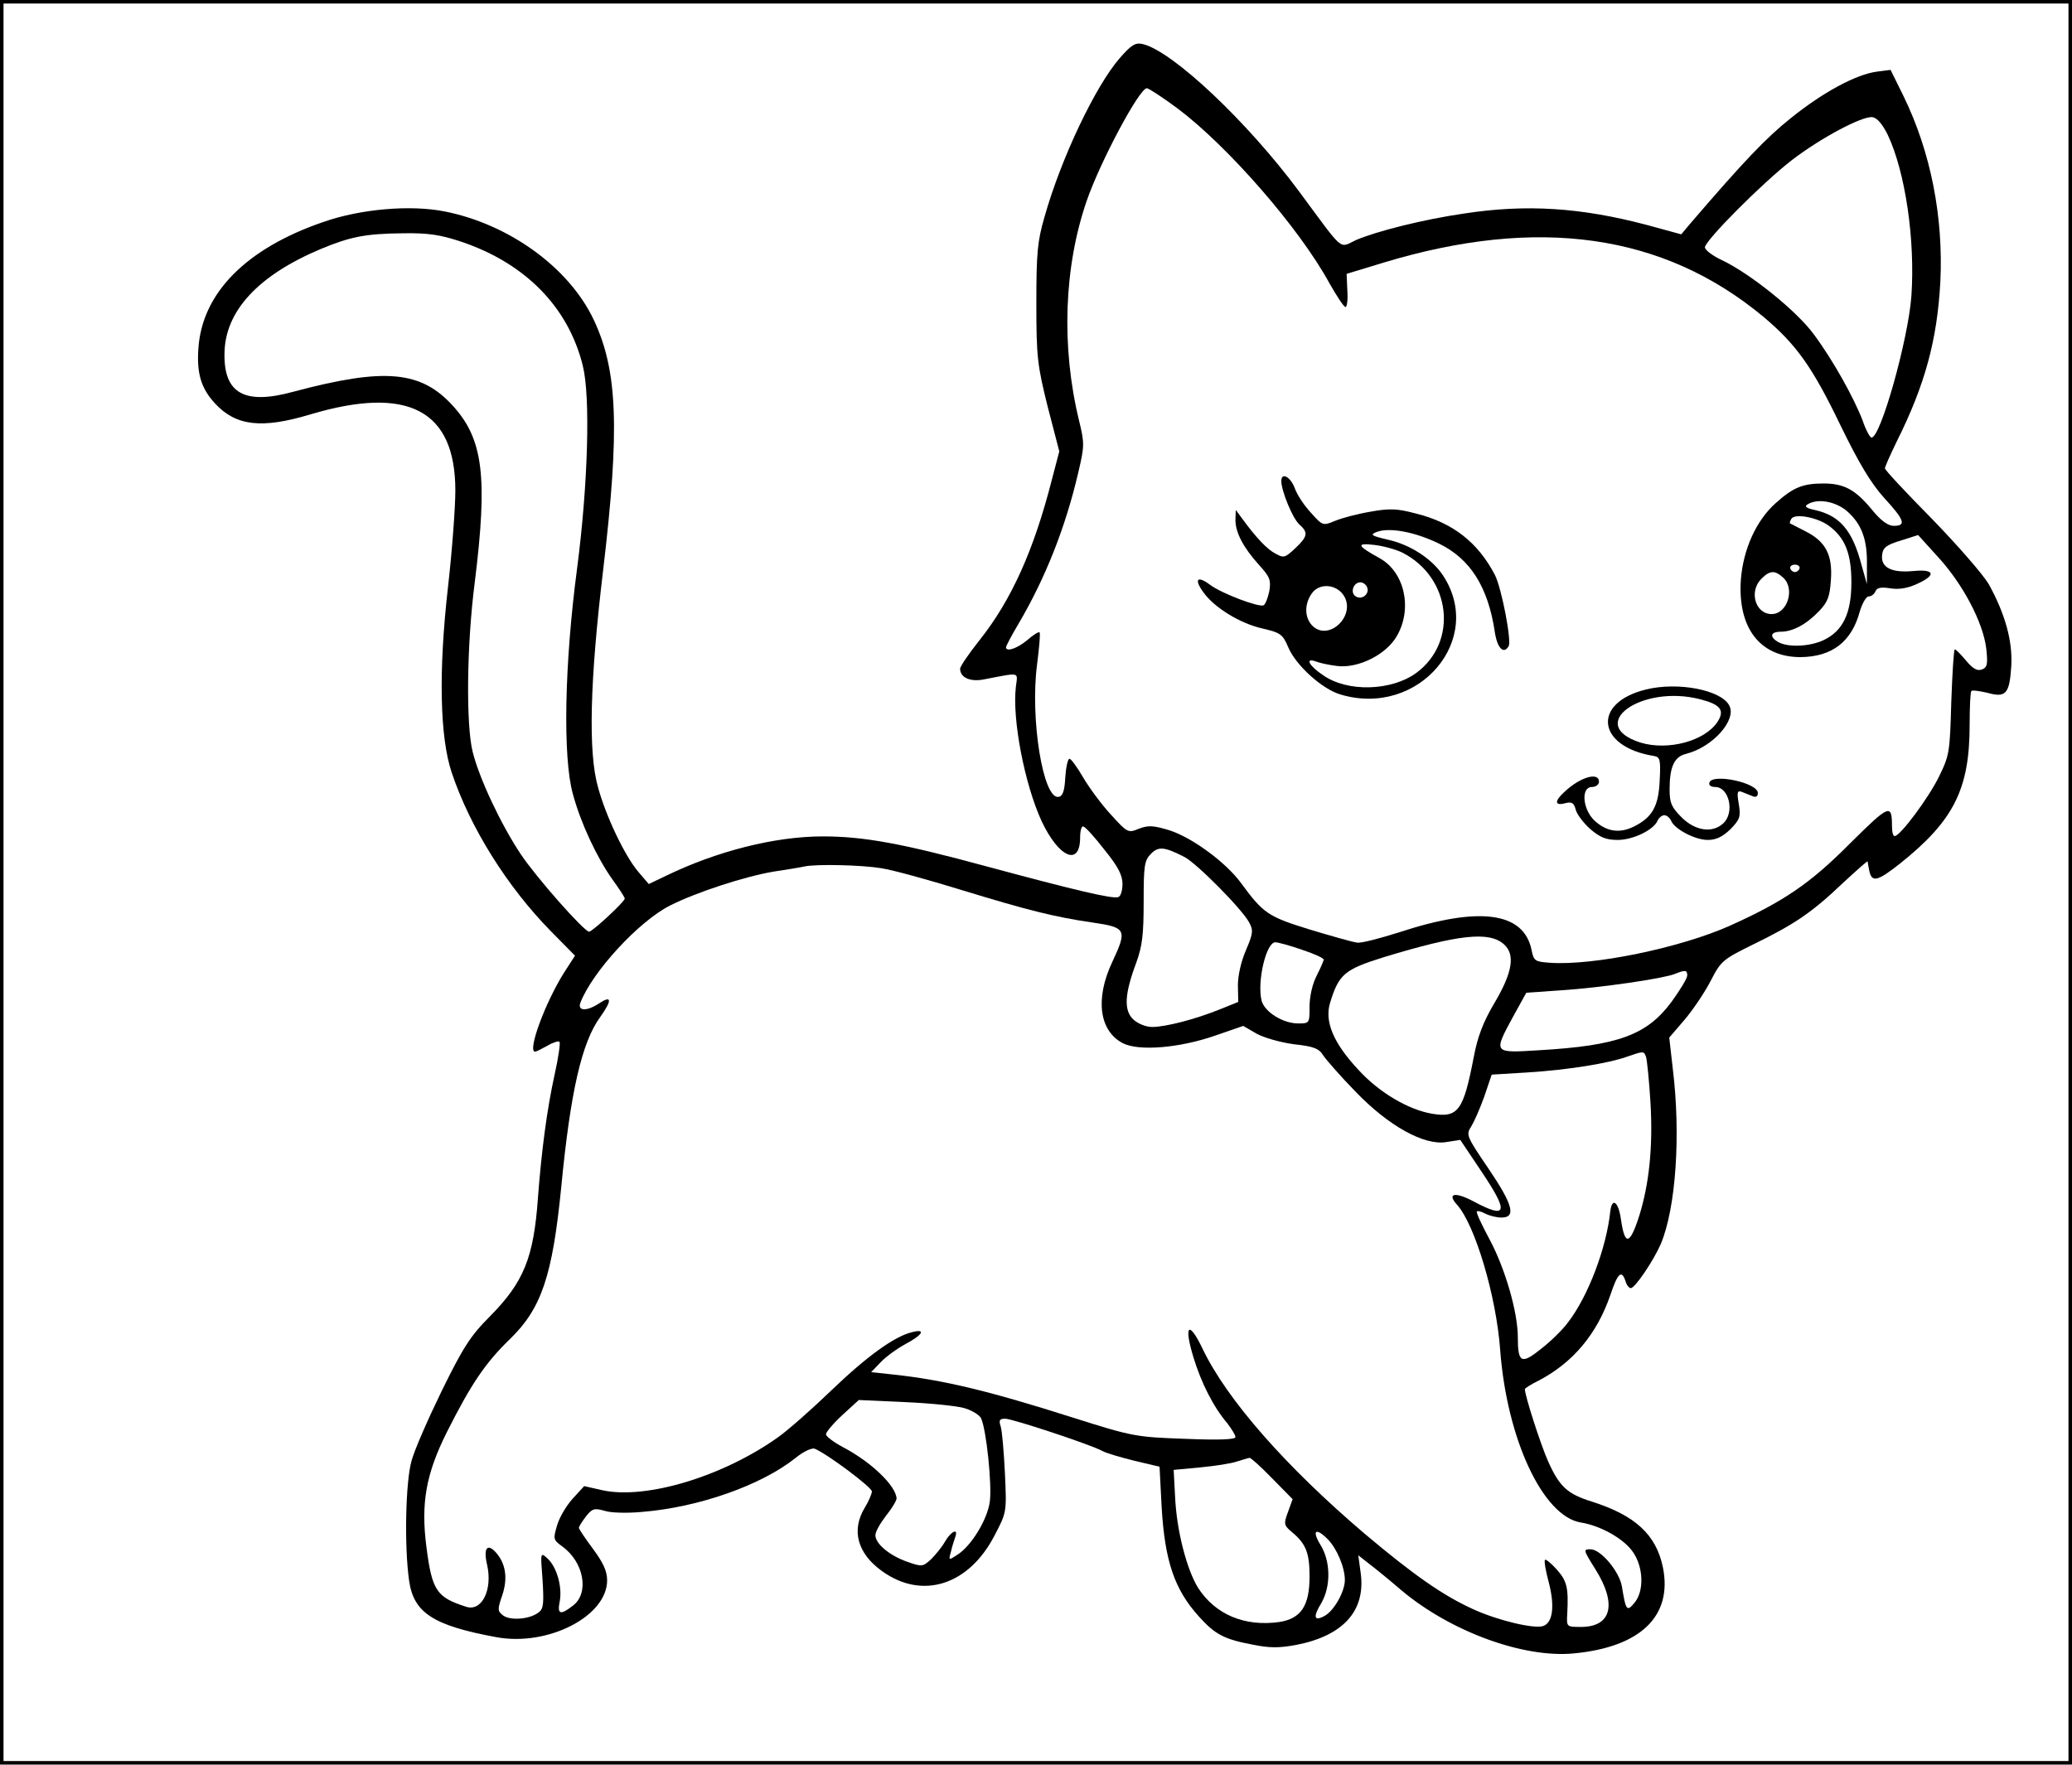
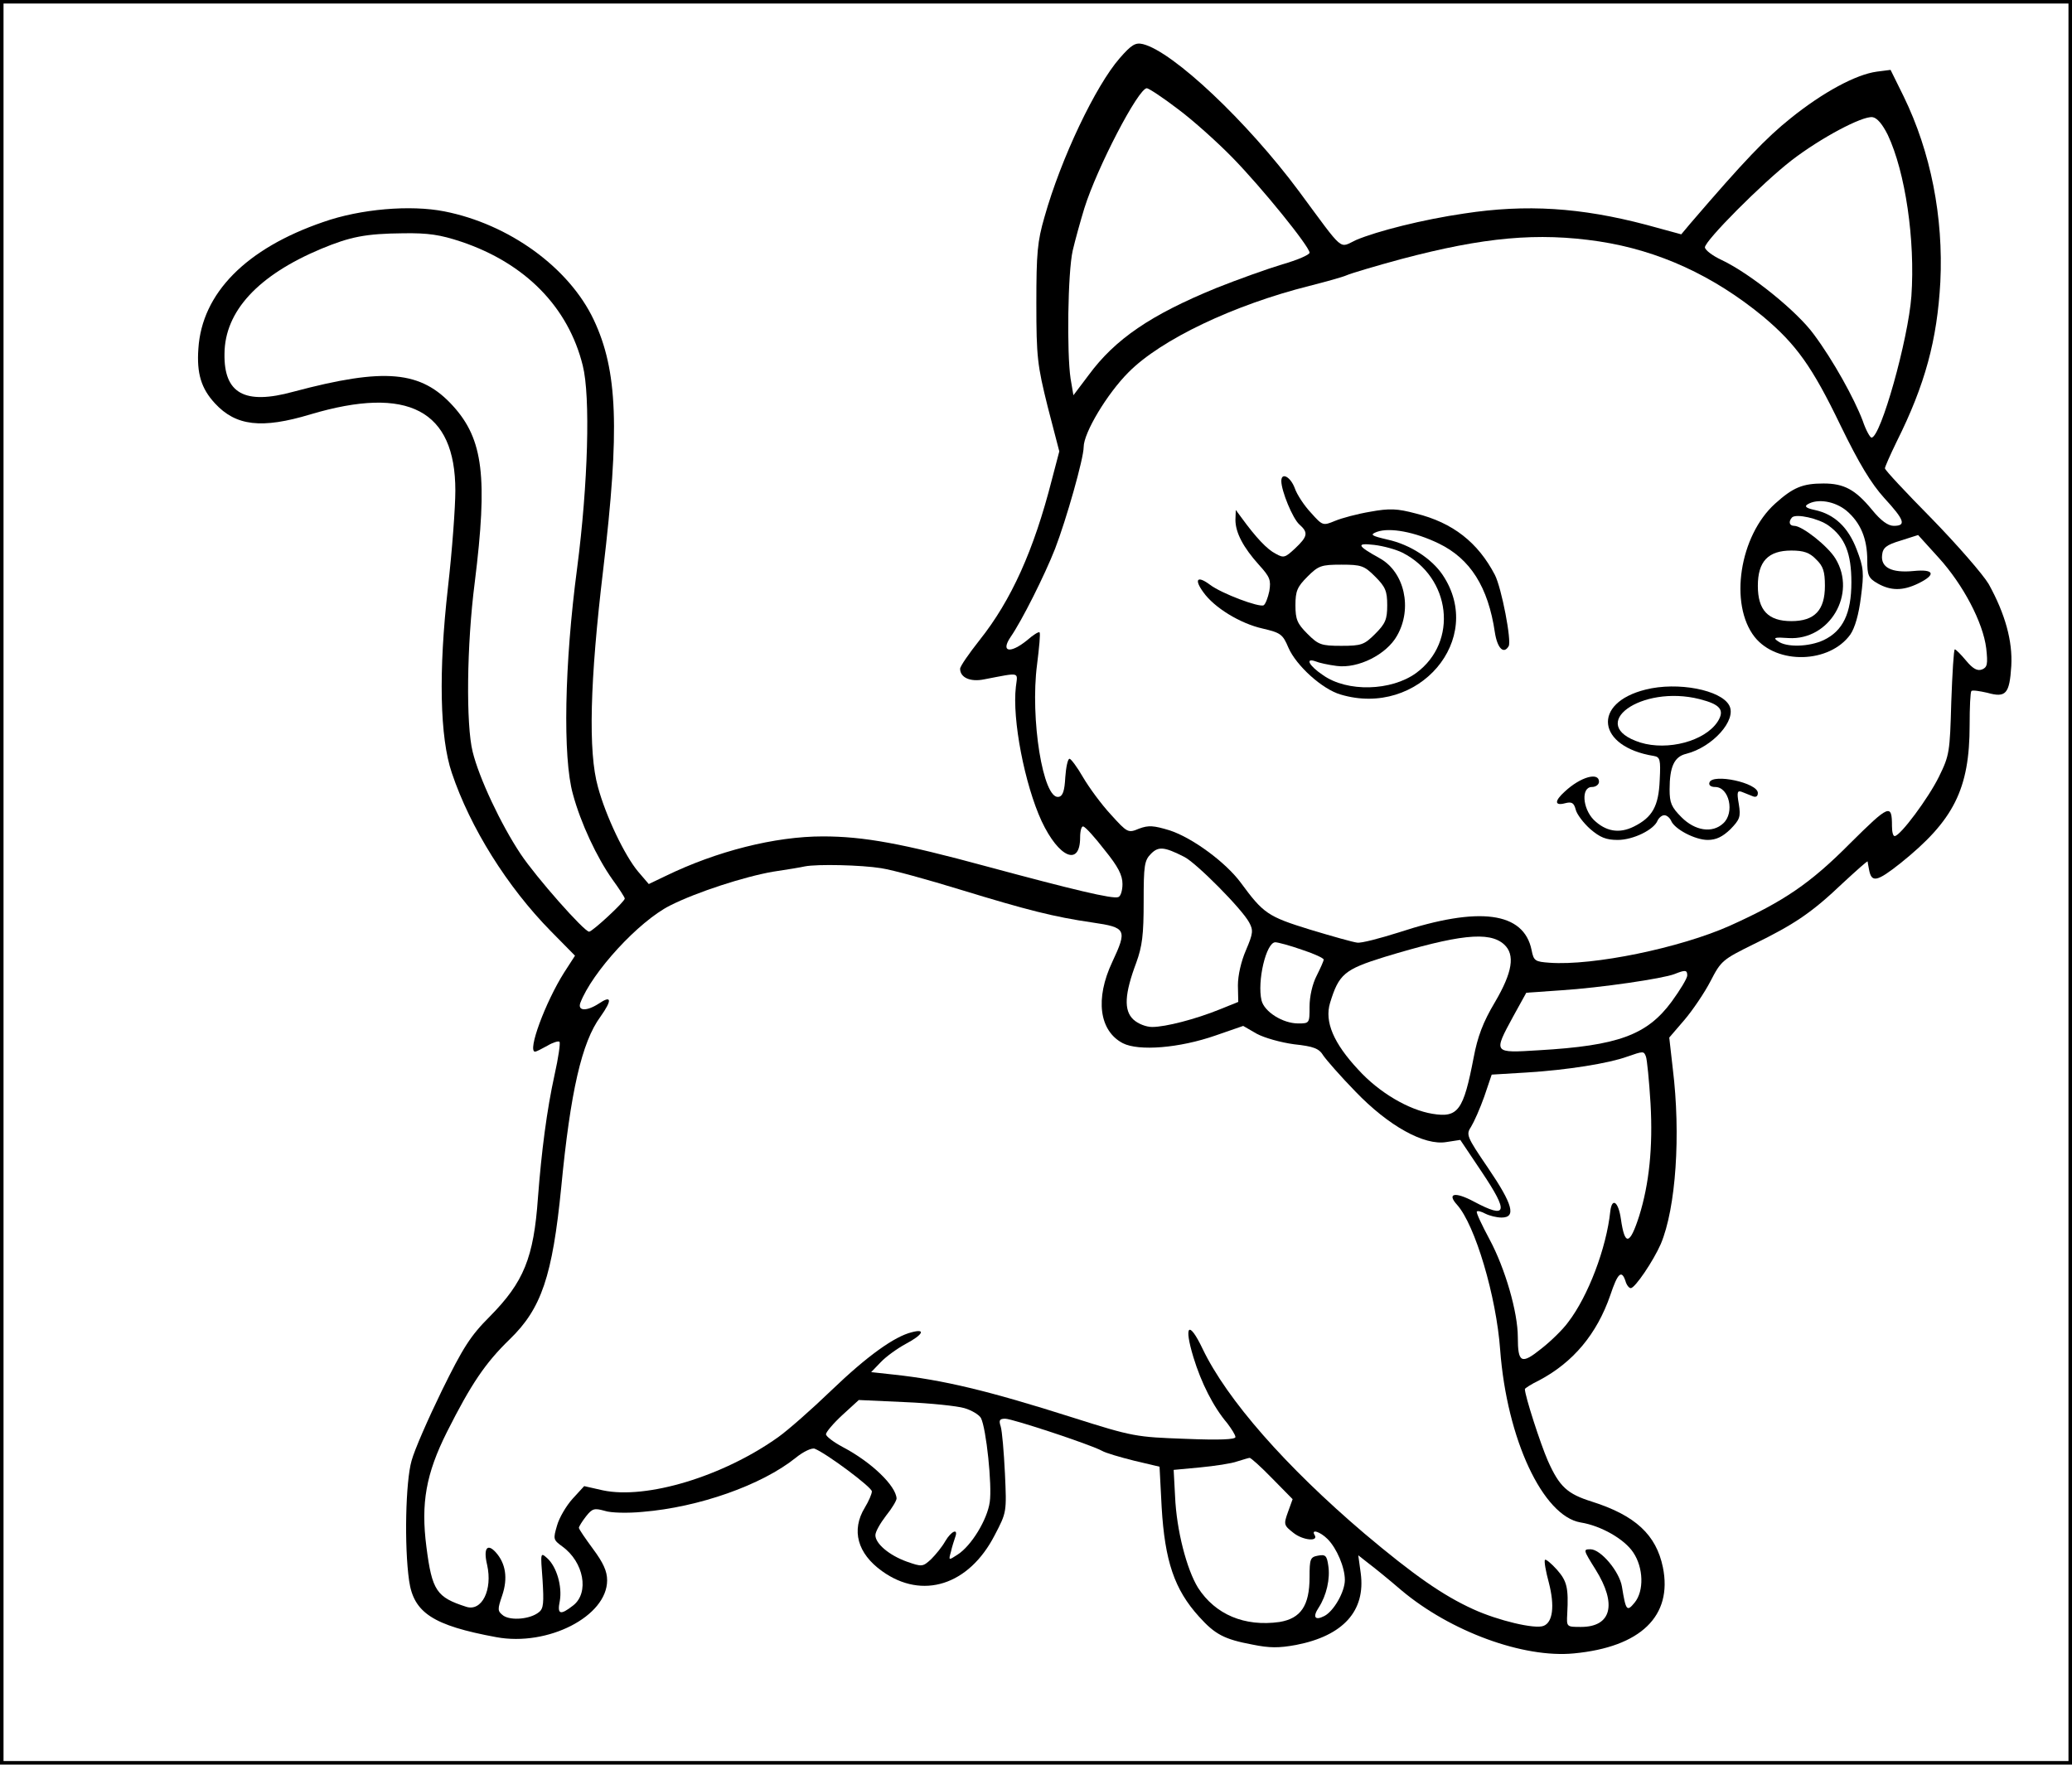
<svg xmlns="http://www.w3.org/2000/svg" version="1.0" width="587pt" height="500pt" viewBox="0 0 587 500" preserveAspectRatio="xMidYMid meet">
  <g transform="translate(0,500) scale(0.1,-0.1)" fill="#000000" stroke="none">
    <path fill="#000000" stroke="none" d="M0 2500 l0 -2500 2935 0 2935 0 0 2500 0 2500 -2935 0 -2935 0 0 -2500z" />
    <path fill="#ffffff" stroke="none" d="M5860 2500 l0 -2490 -2925 0 -2925 0 0 2490 0 2490 2925 0 2925 0 0 -2490z" />
    <path fill="#000000" stroke="none" d="M3172 4835 c-68 -78 -166 -283 -213 -450 -20 -69 -23 -102 -23 -245 0 -152 3 -175 32 -292 l33 -127 -21 -80 c-51 -200 -115 -342 -205 -455 -30 -38 -55 -74 -55 -81 0 -25 29 -38 68 -30 105 20 95 22 90 -21 -11 -92 25 -277 73 -381 49 -104 109 -129 109 -46 0 19 4 33 9 31 6 -1 33 -31 60 -66 39 -48 51 -72 51 -97 0 -18 -5 -35 -12 -37 -16 -6 -128 21 -373 87 -239 65 -348 85 -464 85 -136 0 -301 -42 -445 -112 l-48 -23 -30 35 c-38 45 -92 158 -114 240 -28 99 -23 300 15 617 47 397 41 563 -27 707 -70 148 -240 271 -423 307 -96 19 -238 7 -343 -30 -219 -75 -344 -202 -354 -359 -5 -70 8 -113 47 -155 59 -64 132 -73 271 -31 276 82 410 12 410 -216 0 -47 -9 -170 -21 -275 -27 -238 -23 -425 11 -525 52 -155 157 -323 281 -449 l68 -69 -31 -48 c-53 -84 -105 -224 -82 -224 3 0 19 8 35 17 15 9 31 14 34 11 3 -3 -3 -45 -14 -94 -22 -100 -37 -217 -47 -348 -12 -170 -40 -239 -137 -337 -54 -54 -75 -87 -135 -209 -39 -80 -78 -169 -86 -199 -17 -59 -21 -242 -7 -340 13 -91 68 -127 247 -160 146 -27 314 59 314 161 0 26 -11 50 -40 89 -22 30 -40 56 -40 60 0 3 9 18 20 32 18 23 24 24 53 16 17 -6 66 -7 107 -3 160 13 338 76 434 153 22 18 46 29 54 26 33 -13 162 -109 162 -121 0 -7 -9 -28 -20 -46 -39 -64 -21 -130 49 -180 114 -82 246 -40 319 102 34 65 34 65 29 175 -3 61 -8 120 -12 133 -6 18 -3 22 13 22 20 0 241 -73 274 -91 10 -6 51 -18 91 -28 l72 -17 6 -115 c9 -152 36 -233 106 -310 45 -50 71 -64 151 -79 49 -10 75 -10 124 -1 134 26 197 97 183 203 l-7 51 28 -22 c16 -12 58 -46 94 -77 139 -117 346 -193 489 -179 189 18 280 106 252 244 -19 92 -78 147 -201 186 -70 22 -92 42 -125 116 -21 48 -65 184 -65 203 0 2 18 14 41 25 96 51 163 131 201 241 21 63 32 73 43 40 3 -11 10 -20 15 -20 12 0 64 77 85 125 43 102 57 310 34 497 l-10 88 43 50 c23 27 57 77 74 110 30 58 34 61 123 105 115 56 165 90 252 173 38 35 69 63 70 61 0 -2 2 -12 4 -23 7 -38 22 -35 89 18 151 121 196 210 196 392 0 50 2 93 5 96 3 3 23 0 45 -5 53 -15 63 -3 68 76 4 70 -17 147 -64 232 -16 27 -88 110 -161 185 -73 74 -133 138 -133 143 0 4 15 38 33 75 81 162 115 289 124 453 9 184 -27 368 -104 526 l-37 75 -39 -5 c-59 -8 -152 -58 -244 -132 -70 -56 -132 -121 -284 -298 l-26 -31 -99 27 c-186 49 -340 59 -516 32 -117 -17 -247 -50 -306 -75 -50 -23 -31 -39 -162 138 -147 198 -357 396 -442 417 -21 5 -32 -1 -66 -40z" />
-     <path fill="#ffffff" stroke="none" d="M3337 4692 c142 -107 343 -337 429 -494 21 -37 41 -68 46 -68 4 0 7 21 5 47 l-2 47 105 32 c437 132 792 82 1075 -153 94 -79 139 -142 219 -308 53 -109 87 -165 124 -206 58 -63 63 -79 27 -79 -16 0 -36 14 -62 46 -47 57 -79 74 -137 74 -59 0 -86 -11 -137 -57 -54 -49 -90 -129 -97 -214 -10 -138 54 -221 169 -221 90 1 145 44 168 130 7 23 18 42 25 42 8 0 16 7 19 14 4 11 16 13 42 9 24 -4 49 0 75 12 56 25 52 43 -9 37 -62 -6 -93 10 -89 45 2 21 12 29 52 41 l50 16 58 -64 c70 -77 126 -184 135 -257 5 -45 3 -54 -12 -60 -13 -5 -26 2 -45 25 -15 18 -29 32 -32 32 -3 0 -7 -67 -10 -149 -4 -142 -5 -151 -35 -212 -30 -61 -109 -167 -125 -168 -5 -1 -8 12 -8 28 0 65 -8 61 -118 -48 -113 -114 -188 -165 -341 -234 -141 -63 -388 -114 -511 -105 -41 3 -45 5 -51 36 -22 108 -148 125 -376 50 -54 -17 -107 -31 -118 -29 -11 1 -71 18 -134 37 -120 37 -132 46 -196 133 -43 58 -137 127 -201 148 -46 14 -60 15 -87 5 -31 -13 -33 -12 -80 40 -27 29 -62 77 -79 106 -16 28 -34 52 -38 52 -5 0 -10 -24 -12 -52 -2 -39 -7 -54 -19 -56 -44 -8 -81 222 -61 375 6 48 10 89 7 91 -2 3 -18 -7 -35 -22 -29 -24 -60 -34 -60 -20 0 3 15 32 34 64 78 132 135 277 171 432 17 73 18 81 2 146 -51 210 -43 436 22 624 39 112 149 318 170 318 5 0 45 -26 88 -58z" />
+     <path fill="#ffffff" stroke="none" d="M3337 4691 c43 -32 112 -94 154 -137 85 -87 219 -253 219 -270 0 -6 -35 -21 -77 -33 -43 -13 -127 -43 -187 -67 -186 -76 -287 -145 -362 -247 l-43 -57 -8 47 c-11 73 -8 301 6 363 7 30 22 84 33 120 36 115 153 340 177 340 5 0 45 -26 88 -59z" />
    <path fill="#ffffff" stroke="none" d="M5348 4618 c50 -106 78 -298 67 -457 -9 -123 -87 -401 -113 -401 -4 0 -16 21 -25 48 -24 63 -83 170 -138 244 -47 65 -179 172 -261 211 -26 12 -47 28 -48 36 0 19 162 182 246 247 82 63 200 126 229 122 13 -2 28 -20 43 -50z" />
    <path fill="#ffffff" stroke="none" d="M1307 4315 c181 -61 303 -185 344 -351 22 -87 15 -336 -16 -574 -36 -271 -41 -537 -12 -640 22 -82 68 -180 112 -242 19 -26 35 -51 35 -54 0 -9 -92 -94 -101 -94 -14 0 -150 154 -194 220 -56 84 -118 216 -136 290 -19 76 -17 302 6 480 37 298 24 405 -61 499 -91 101 -194 110 -453 41 -138 -38 -197 -5 -195 108 1 120 95 222 274 297 82 34 125 43 233 44 70 1 104 -4 164 -24z" />
-     <path fill="#ffffff" stroke="none" d="M5231 3553 c42 -36 59 -80 58 -150 l0 -58 -15 53 c-26 100 -62 141 -133 157 -24 5 -30 10 -20 16 28 17 77 9 110 -18z" />
-     <path fill="#ffffff" stroke="none" d="M5180 3511 c47 -34 65 -79 65 -161 0 -88 -24 -138 -79 -164 -39 -18 -98 -21 -127 -6 -27 15 -24 30 6 30 34 0 73 21 109 59 24 25 30 41 33 88 5 71 -15 109 -73 138 -21 11 -41 21 -43 22 -1 1 0 7 4 13 10 16 73 4 105 -19z" />
-     <path fill="#ffffff" stroke="none" d="M5098 3389 c-2 -6 -8 -10 -13 -10 -5 0 -11 4 -13 10 -2 6 4 11 13 11 9 0 15 -5 13 -11z" />
-     <path fill="#ffffff" stroke="none" d="M5052 3363 c34 -31 12 -103 -33 -103 -46 0 -65 64 -29 100 24 24 38 25 62 3z" />
+     <path fill="#ffffff" stroke="none" d="M4530 4316 c170 -26 324 -97 465 -213 94 -79 139 -142 219 -308 53 -109 87 -165 124 -206 58 -63 63 -79 27 -79 -16 0 -36 14 -62 46 -47 57 -79 74 -137 74 -59 0 -86 -11 -137 -57 -101 -91 -131 -285 -58 -378 63 -79 212 -75 271 7 13 19 24 57 30 106 9 69 8 83 -12 135 -24 63 -63 100 -119 112 -24 5 -30 10 -20 16 28 17 77 9 110 -18 40 -34 59 -79 59 -141 0 -42 3 -50 29 -65 37 -21 71 -22 116 0 51 25 45 41 -14 35 -62 -6 -93 10 -89 45 2 21 12 29 52 41 l50 16 58 -64 c70 -77 126 -184 135 -257 5 -45 3 -54 -12 -60 -13 -5 -26 2 -45 25 -15 18 -29 32 -32 32 -3 0 -7 -67 -10 -149 -4 -142 -5 -151 -35 -212 -30 -61 -109 -167 -125 -168 -5 -1 -8 12 -8 28 0 65 -8 61 -118 -48 -113 -114 -188 -165 -341 -234 -141 -63 -388 -114 -511 -105 -41 3 -45 5 -51 36 -22 108 -148 125 -376 50 -54 -17 -107 -31 -118 -29 -11 1 -71 18 -134 37 -120 37 -132 46 -196 133 -43 58 -137 127 -201 148 -46 14 -60 15 -87 5 -31 -13 -33 -12 -80 40 -27 29 -62 77 -79 106 -16 28 -34 52 -38 52 -5 0 -10 -24 -12 -52 -2 -39 -7 -54 -19 -56 -44 -8 -81 222 -61 375 6 48 10 89 7 91 -2 3 -18 -7 -35 -22 -48 -39 -76 -34 -47 9 32 46 97 176 126 250 32 83 81 256 81 288 0 41 67 152 127 212 92 93 298 191 513 245 47 12 94 25 105 30 11 5 81 26 155 46 234 62 386 76 560 50z" />
+     <path fill="#ffffff" stroke="none" d="M5180 3511 c47 -34 65 -79 65 -161 0 -88 -24 -138 -79 -164 -41 -19 -105 -21 -129 -3 -15 10 -10 12 30 9 116 -7 194 125 133 225 -21 35 -94 93 -117 93 -14 0 -17 12 -6 24 12 11 75 -3 103 -23z" />
+     <path fill="#ffffff" stroke="none" d="M5145 3415 c20 -19 25 -34 25 -75 0 -69 -29 -100 -95 -100 -66 0 -95 31 -95 100 0 69 29 100 95 100 35 0 52 -6 70 -25z" />
    <path fill="#ffffff" stroke="none" d="M3355 2572 c34 -17 164 -148 184 -186 12 -22 11 -31 -9 -78 -14 -32 -23 -72 -23 -100 l1 -47 -52 -21 c-69 -28 -154 -50 -192 -50 -17 0 -40 9 -53 21 -28 26 -25 73 8 161 17 47 21 79 21 173 0 103 2 117 21 136 21 21 37 20 94 -9z" />
    <path fill="#ffffff" stroke="none" d="M2496 2540 c33 -5 134 -33 225 -61 190 -58 264 -77 374 -93 96 -14 99 -20 56 -112 -49 -104 -37 -195 30 -230 45 -23 160 -14 263 22 l78 27 38 -22 c22 -12 69 -25 106 -30 56 -6 71 -12 83 -32 9 -13 49 -59 91 -102 93 -97 195 -154 258 -143 l39 6 61 -91 c77 -115 72 -134 -22 -84 -54 29 -78 24 -48 -9 51 -57 111 -259 122 -411 19 -253 121 -471 228 -489 57 -9 124 -47 149 -85 29 -43 31 -109 4 -142 -22 -27 -25 -23 -36 45 -7 43 -60 106 -89 106 -21 0 -21 -1 14 -57 62 -99 45 -163 -41 -163 -41 0 -41 0 -39 37 4 75 -1 93 -29 125 -16 18 -32 31 -34 28 -3 -3 2 -32 11 -65 17 -66 11 -112 -15 -122 -24 -10 -129 15 -199 47 -86 39 -169 97 -309 215 -223 190 -389 379 -458 523 -39 82 -54 68 -26 -24 22 -72 56 -140 96 -187 12 -16 23 -33 23 -39 0 -7 -45 -9 -142 -5 -139 5 -148 6 -318 60 -242 77 -369 107 -508 122 l-64 7 27 28 c15 16 47 39 71 52 49 26 58 44 17 33 -49 -12 -126 -67 -228 -165 -55 -53 -122 -112 -150 -132 -157 -112 -374 -177 -497 -151 l-53 12 -33 -36 c-18 -20 -38 -54 -44 -76 -11 -38 -11 -40 15 -59 61 -44 77 -131 31 -167 -37 -29 -46 -26 -38 13 7 41 -9 97 -36 121 -19 17 -19 16 -13 -61 4 -65 3 -82 -10 -92 -24 -20 -79 -25 -101 -10 -17 13 -17 17 -3 58 16 48 10 90 -19 122 -24 26 -35 10 -24 -36 16 -71 -15 -133 -59 -119 -84 27 -97 45 -113 170 -16 124 -1 207 58 325 69 137 109 196 178 263 90 87 121 179 146 431 26 270 58 411 111 483 34 48 32 62 -5 37 -34 -22 -60 -21 -52 2 33 87 165 231 254 276 75 38 211 82 292 96 41 6 82 13 90 15 36 7 160 4 216 -5z" />
    <path fill="#ffffff" stroke="none" d="M4261 2324 c32 -29 24 -79 -26 -164 -34 -57 -49 -98 -60 -156 -29 -151 -44 -172 -117 -160 -67 11 -151 60 -210 125 -70 75 -96 136 -80 189 25 82 41 95 153 130 211 64 298 74 340 36z" />
    <path fill="#ffffff" stroke="none" d="M3688 2309 c34 -11 62 -24 62 -28 0 -4 -9 -24 -20 -46 -12 -23 -20 -59 -20 -87 0 -47 0 -48 -32 -48 -44 0 -96 33 -104 65 -13 54 13 165 39 165 7 0 41 -9 75 -21z" />
    <path fill="#ffffff" stroke="none" d="M4780 2236 c0 -8 -20 -41 -44 -74 -70 -95 -152 -125 -377 -138 -129 -8 -129 -9 -72 96 l37 67 100 7 c109 7 287 33 320 46 30 12 36 12 36 -4z" />
    <path fill="#ffffff" stroke="none" d="M4663 2006 c3 -8 9 -67 13 -133 7 -124 -4 -228 -32 -318 -27 -84 -41 -86 -52 -9 -7 49 -25 62 -30 22 -11 -105 -63 -241 -119 -314 -15 -21 -50 -55 -77 -76 -56 -45 -66 -40 -66 33 0 71 -36 195 -80 277 -22 41 -39 77 -36 79 2 3 13 0 24 -6 12 -6 32 -11 46 -11 42 0 32 37 -38 140 -62 91 -63 95 -48 118 8 13 25 51 37 85 l21 62 99 6 c115 7 233 26 285 45 46 16 47 16 53 0z" />
    <path fill="#ffffff" stroke="none" d="M2732 1010 c21 -6 42 -19 47 -28 15 -29 32 -191 25 -238 -7 -50 -52 -124 -91 -149 -26 -17 -26 -17 -19 8 3 14 9 32 12 41 10 27 -11 18 -28 -11 -9 -16 -27 -38 -40 -51 -24 -22 -26 -22 -69 -7 -50 18 -89 51 -89 75 0 10 14 34 30 55 17 21 30 43 30 49 -2 36 -71 103 -153 146 -26 14 -47 30 -47 36 0 6 21 31 46 54 l47 43 131 -6 c72 -3 148 -11 168 -17z" />
-     <path fill="#ffffff" stroke="none" d="M3604 811 l58 -59 -13 -36 c-13 -35 -12 -38 13 -59 38 -32 48 -58 48 -124 0 -83 -24 -119 -85 -129 -99 -14 -182 21 -231 97 -32 52 -61 163 -65 259 l-4 75 75 7 c41 4 89 11 105 17 17 5 32 10 35 10 3 1 32 -25 64 -58z" />
-     <path fill="#ffffff" stroke="none" d="M3761 639 c26 -26 49 -80 49 -116 0 -33 -31 -88 -58 -102 -29 -16 -33 -3 -9 36 28 48 27 120 -3 167 -24 40 -12 48 21 15z" />
+     <path fill="#ffffff" stroke="none" d="M3604 811 l58 -59 -13 -36 c-13 -36 -12 -38 16 -60 27 -21 72 -25 59 -5 -10 17 16 9 37 -12 26 -26 49 -80 49 -116 0 -33 -31 -88 -58 -102 -27 -14 -34 -3 -16 24 22 34 33 82 27 119 -4 28 -8 32 -29 28 -22 -4 -24 -9 -24 -61 0 -81 -25 -117 -85 -127 -99 -14 -182 21 -231 97 -32 52 -61 163 -65 259 l-4 75 75 7 c41 4 89 11 105 17 17 5 32 10 35 10 3 1 32 -25 64 -58z" />
    <path fill="#000000" stroke="none" d="M3630 3637 c0 -28 32 -106 51 -123 26 -23 24 -34 -12 -68 -28 -26 -32 -28 -55 -15 -24 12 -56 46 -96 101 l-17 23 -1 -28 c0 -36 22 -78 67 -128 31 -34 34 -43 29 -74 -4 -19 -11 -37 -16 -40 -12 -7 -119 33 -152 58 -36 27 -46 16 -19 -21 31 -44 105 -89 168 -103 51 -12 57 -16 73 -54 22 -51 96 -118 148 -133 221 -66 411 157 289 339 -31 46 -92 86 -156 100 -47 11 -51 14 -30 22 36 13 107 0 175 -33 89 -43 140 -123 159 -252 7 -45 25 -63 39 -39 9 14 -20 165 -39 202 -48 92 -119 148 -224 174 -53 14 -74 15 -129 5 -36 -6 -81 -18 -100 -26 -34 -14 -35 -14 -68 23 -19 20 -40 52 -46 70 -12 32 -38 46 -38 20z" />
    <path fill="#ffffff" stroke="none" d="M3973 3434 c138 -70 159 -253 39 -341 -70 -51 -195 -55 -264 -6 -39 26 -52 50 -21 39 9 -4 36 -10 60 -13 60 -8 141 32 171 86 44 77 21 180 -49 219 -65 36 -68 44 -16 38 26 -3 62 -13 80 -22z" />
-     <path fill="#ffffff" stroke="none" d="M3873 3336 c8 -19 -15 -37 -32 -26 -17 10 -7 40 13 40 7 0 16 -6 19 -14z" />
-     <path fill="#ffffff" stroke="none" d="M3809 3309 c30 -55 -43 -125 -89 -84 -24 22 -26 62 -4 93 22 32 73 27 93 -9z" />
+     <path fill="#ffffff" stroke="none" d="M3896 3366 c29 -29 34 -41 34 -81 0 -40 -5 -52 -34 -81 -31 -31 -39 -34 -96 -34 -57 0 -65 3 -96 34 -29 29 -34 41 -34 81 0 40 5 52 34 81 31 31 39 34 96 34 57 0 65 -3 96 -34z" />
    <path fill="#000000" stroke="none" d="M4662 3046 c-153 -38 -138 -162 23 -188 18 -3 20 -10 17 -68 -3 -75 -21 -106 -73 -132 -42 -21 -80 -14 -114 19 -32 33 -36 93 -5 93 11 0 20 7 20 15 0 28 -52 14 -97 -28 -30 -27 -29 -41 1 -33 19 5 25 1 30 -18 3 -13 22 -38 41 -55 28 -24 45 -31 78 -31 44 0 103 29 113 55 4 8 12 15 19 15 7 0 15 -7 19 -15 9 -24 68 -55 104 -55 24 0 42 9 64 30 27 28 30 35 24 72 -6 34 -4 39 9 34 8 -3 22 -9 30 -12 9 -4 15 -1 15 9 0 29 -128 56 -137 30 -3 -8 4 -13 16 -13 40 0 56 -73 23 -103 -31 -29 -80 -21 -118 17 -29 29 -34 41 -34 79 0 64 13 93 47 101 75 19 144 96 122 137 -23 44 -146 68 -237 45z" />
    <path fill="#ffffff" stroke="none" d="M4815 3019 c59 -15 72 -31 51 -64 -36 -55 -141 -83 -219 -59 -156 50 2 165 168 123z" />
  </g>
</svg>
